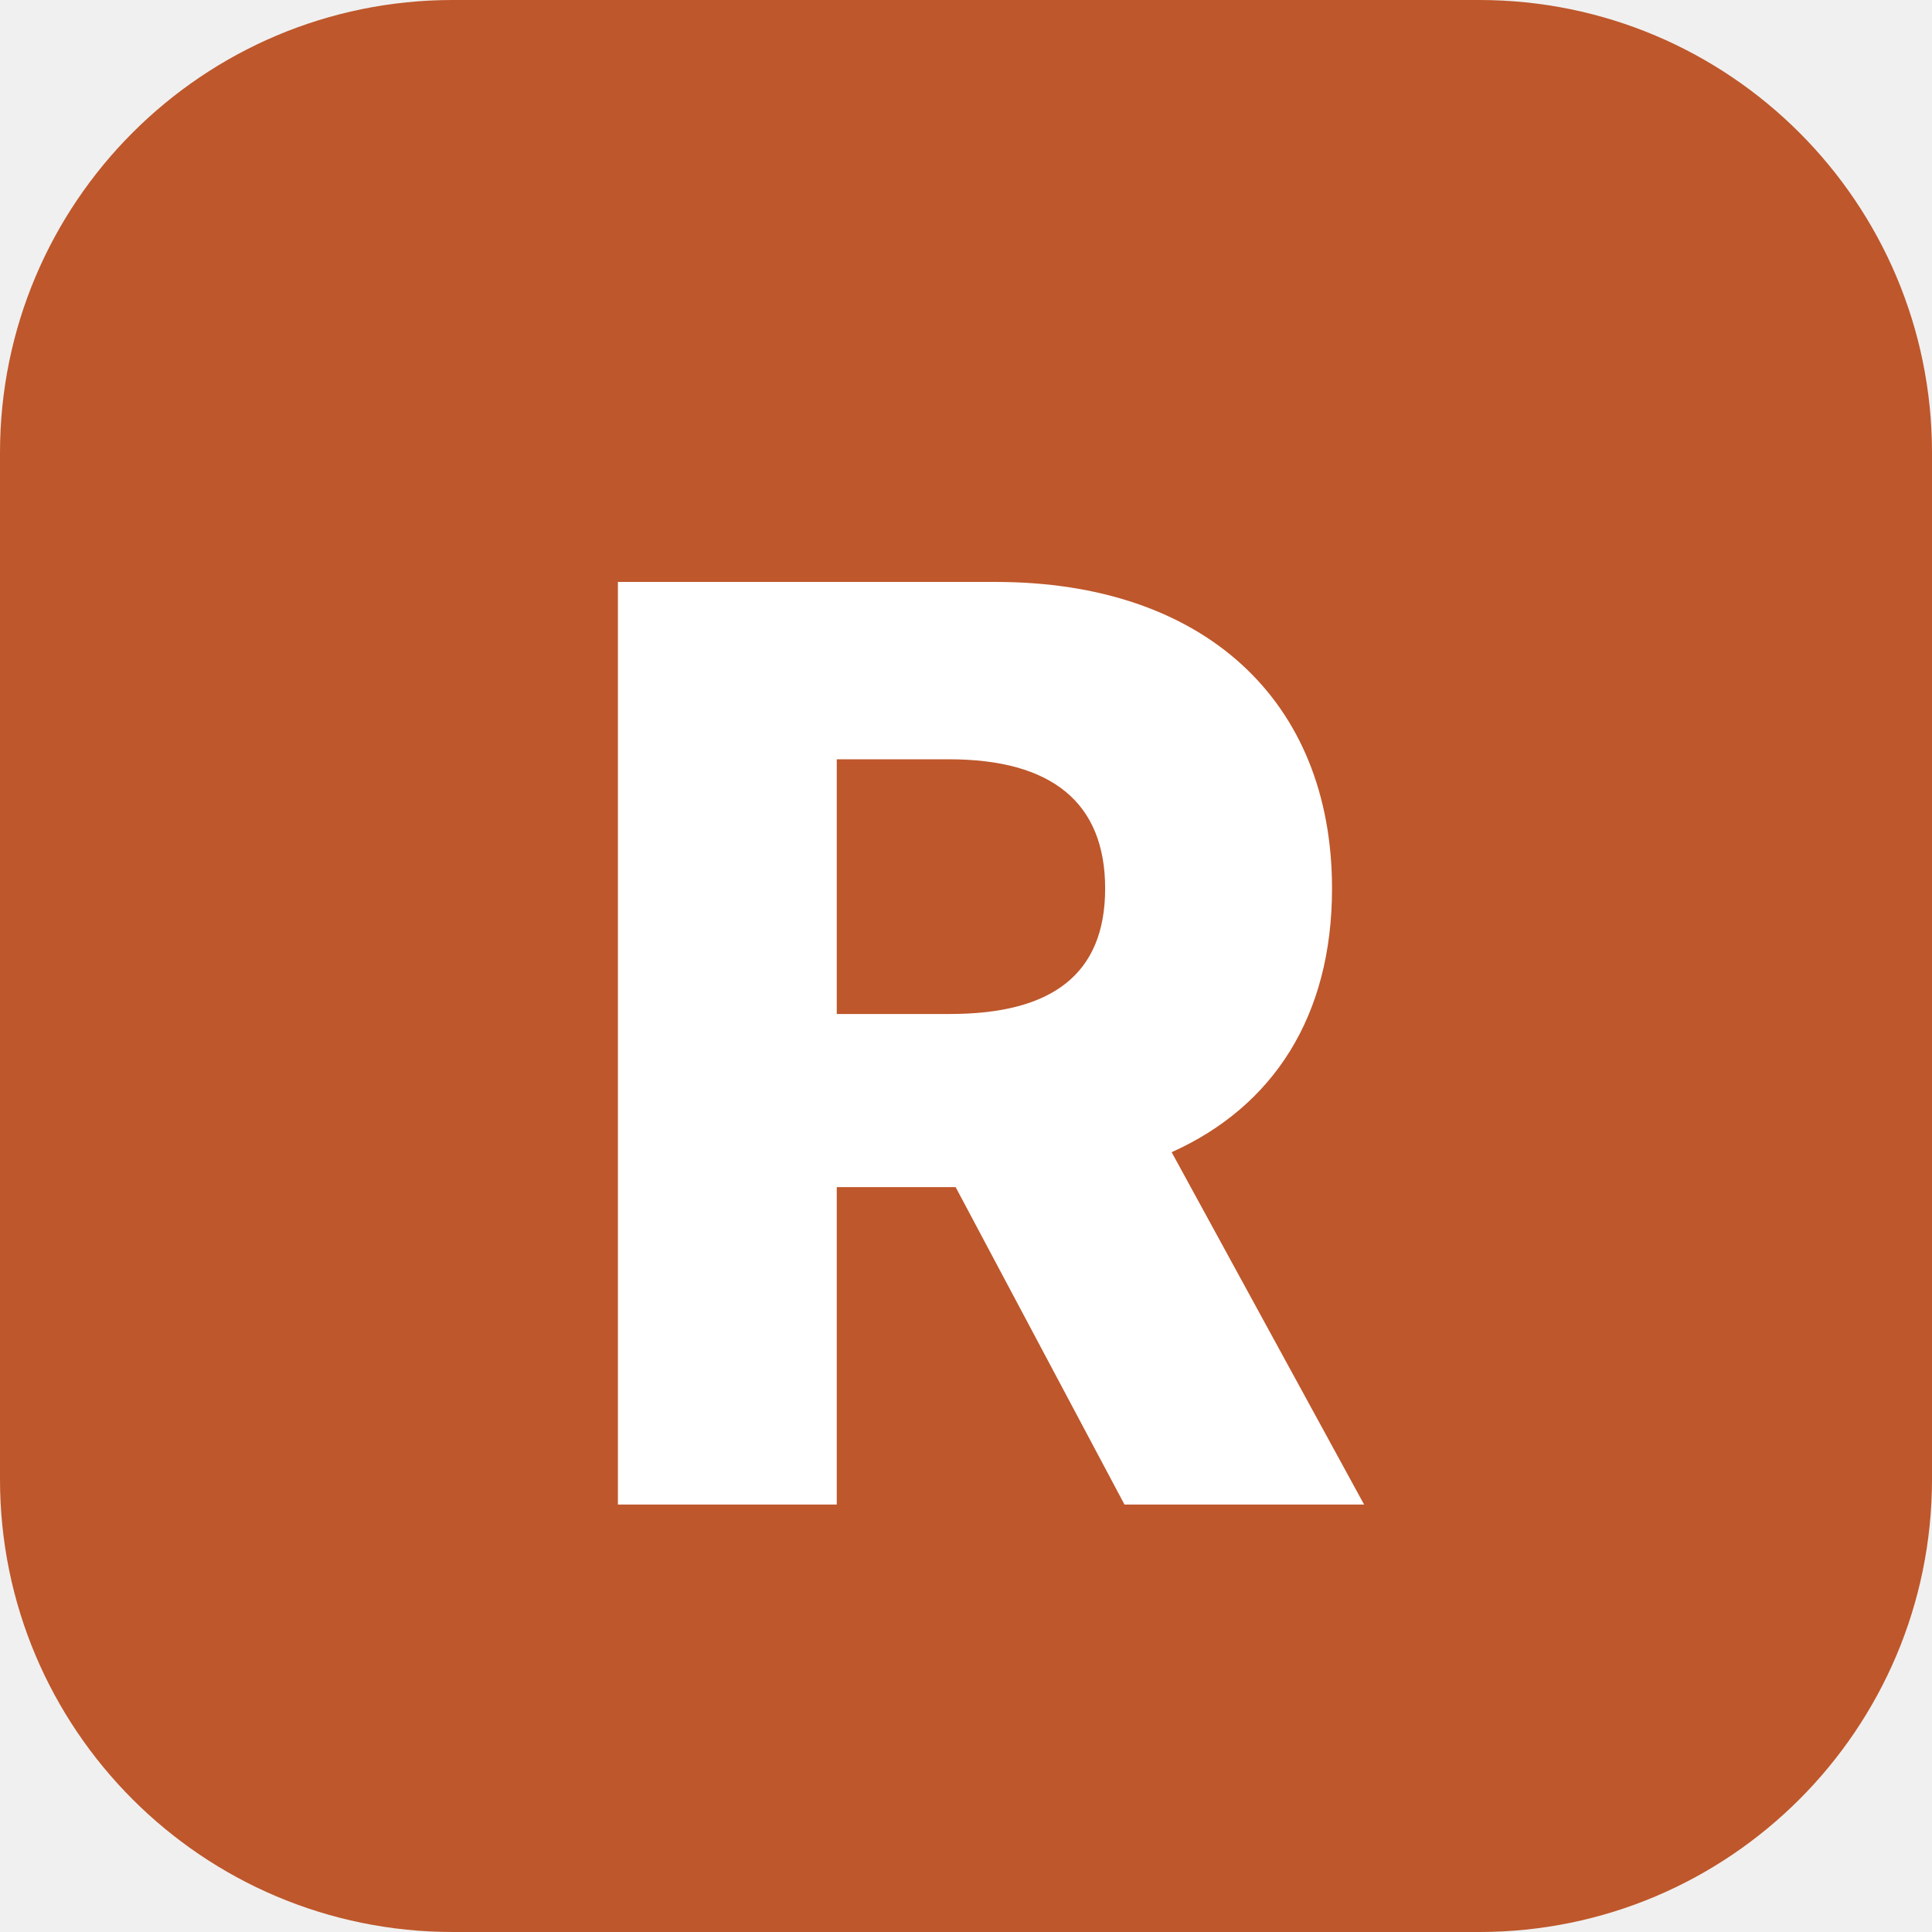
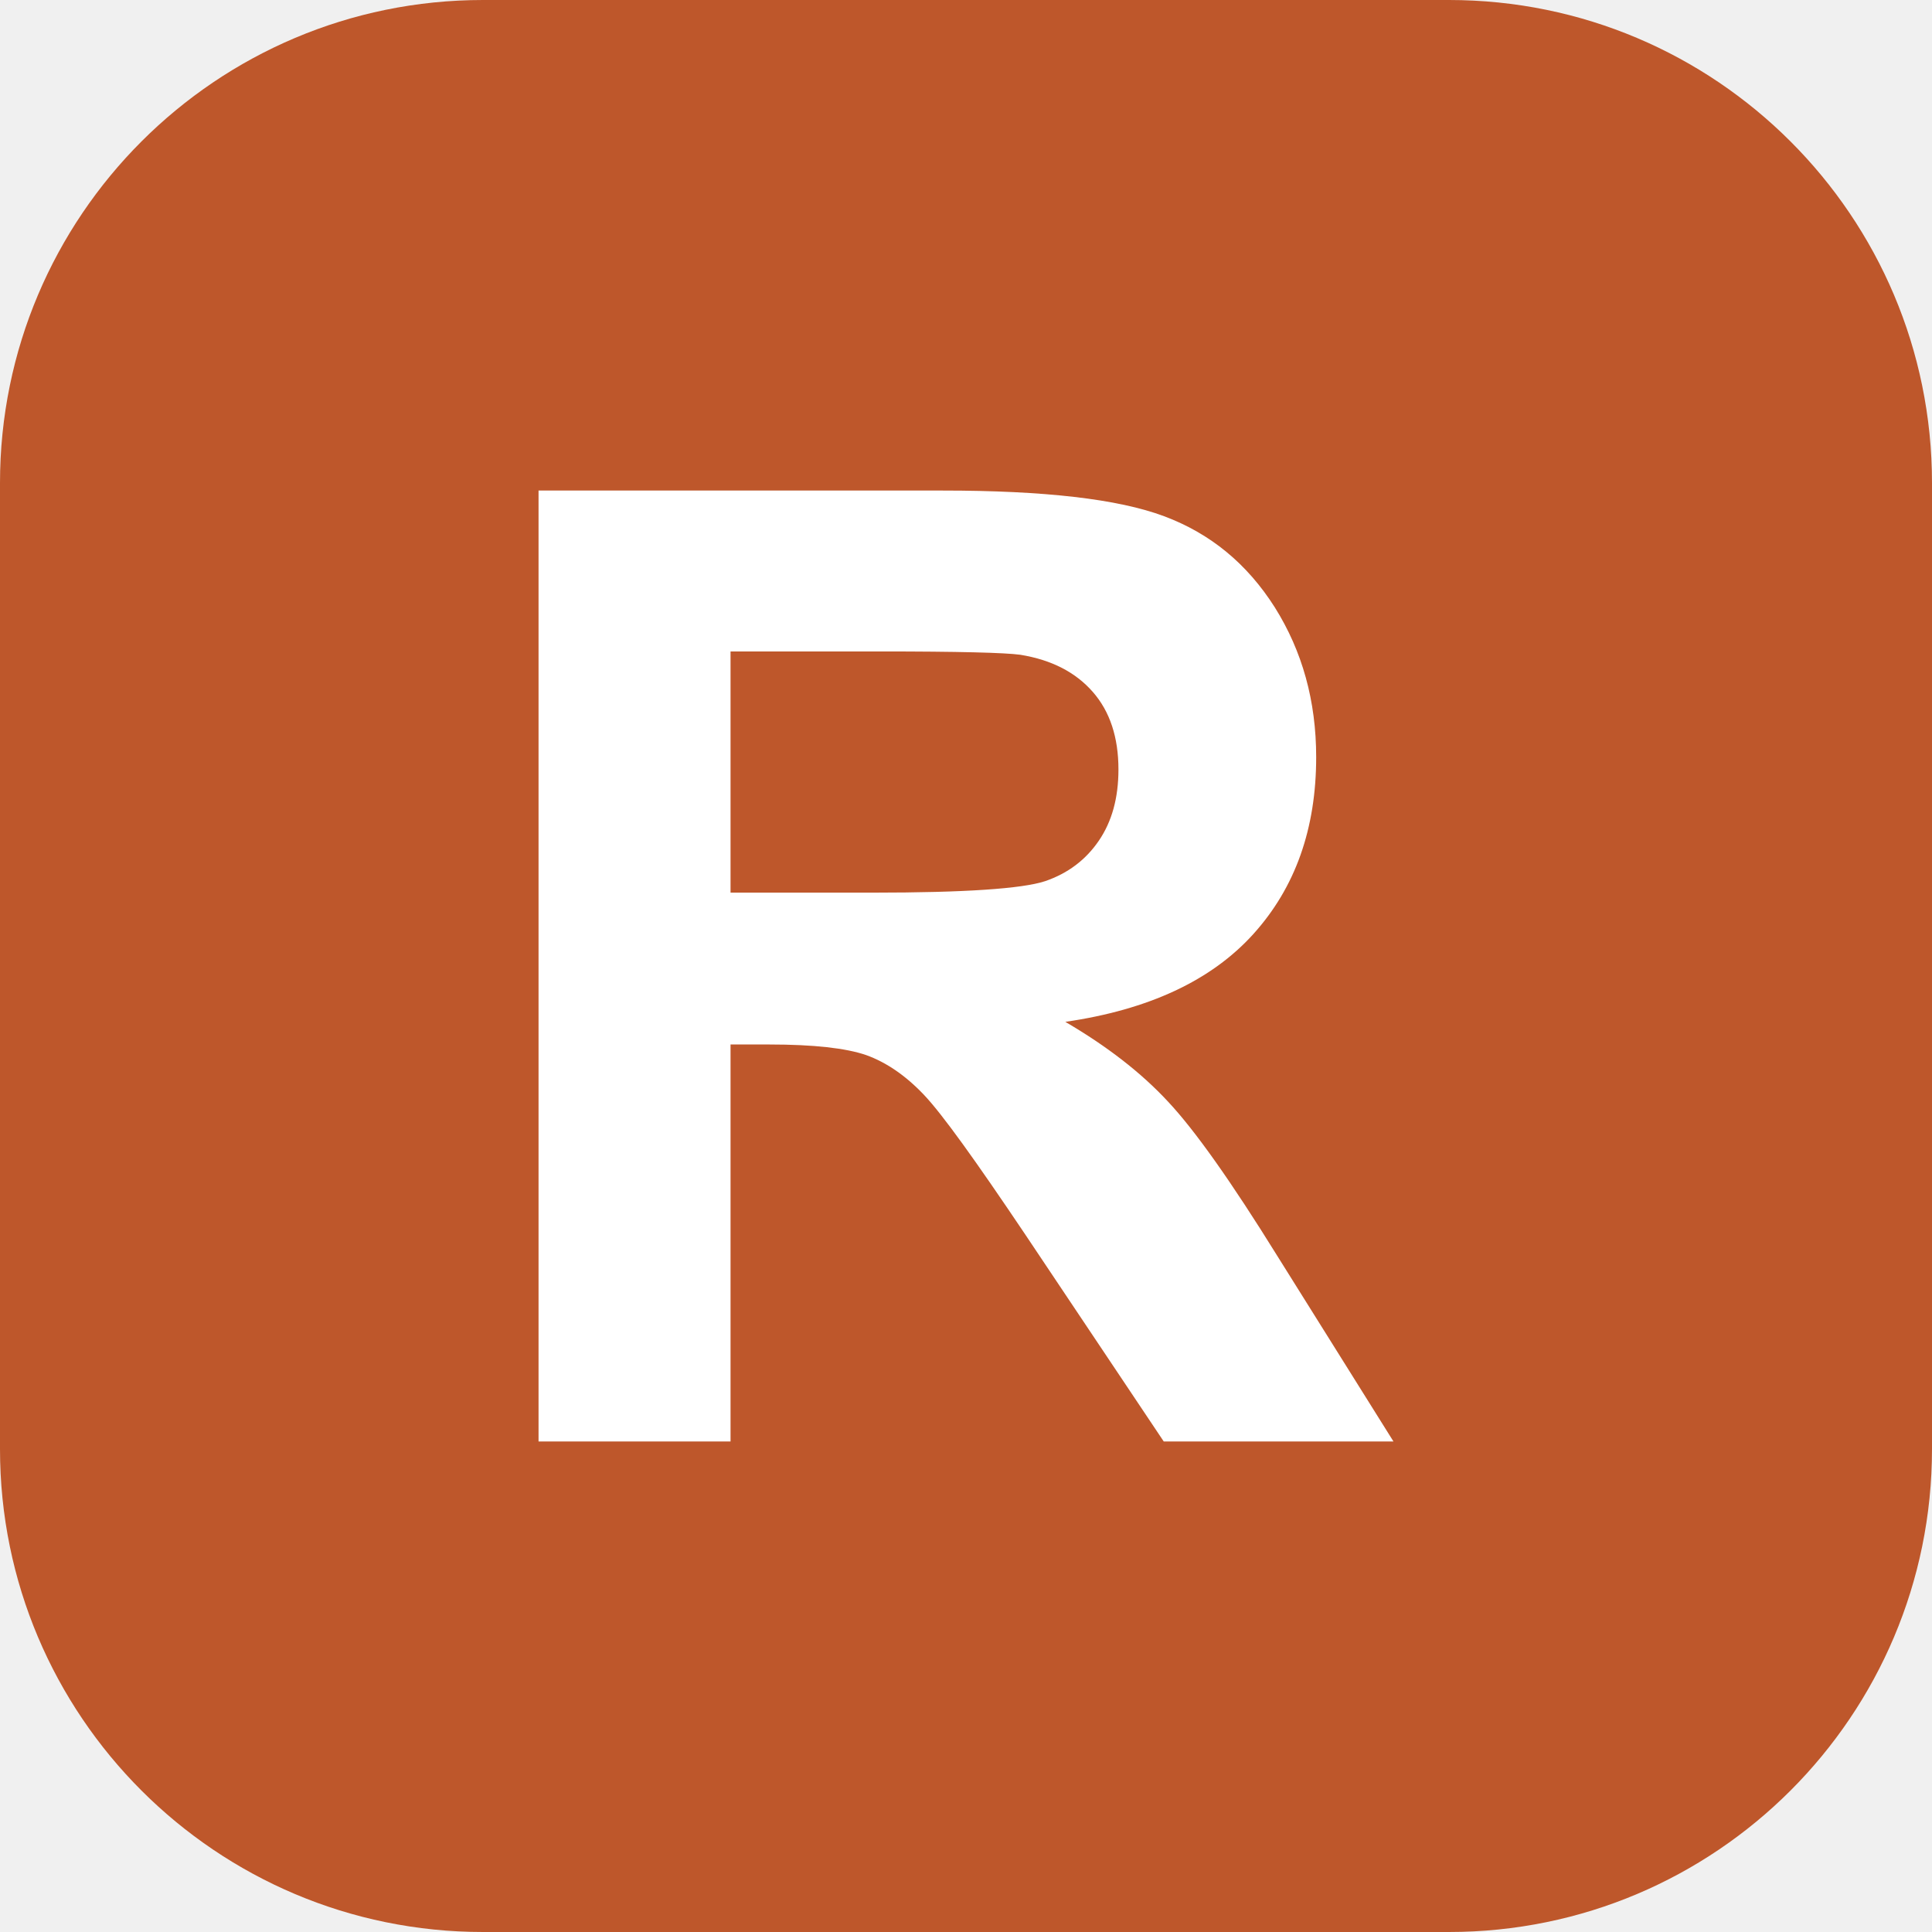
<svg xmlns="http://www.w3.org/2000/svg" viewBox="0 0 64 64">
-   <rect width="64" height="64" rx="15" fill="#be572b" />
-   <text x="50%" y="54%" dominant-baseline="central" text-anchor="middle" font-family="'Inter', -apple-system, BlinkMacSystemFont, 'Segoe UI', Roboto, Arial, sans-serif" font-size="42" font-weight="800" fill="#ffffff">R</text>
+   <rect width="64" height="64" rx="16" fill="#be572b" />
+   <path d="M 17.84 47.75 L 17.84 16.25 L 31.23 16.25 C 34.59 16.25, 37.04 16.53, 38.56 17.10 C 40.09 17.67, 41.31 18.67, 42.23 20.12 C 43.14 21.57, 43.60 23.22, 43.60 25.08 C 43.60 27.45, 42.91 29.40, 41.52 30.94 C 40.13 32.48, 38.05 33.45, 35.29 33.85 C 36.66 34.65, 37.80 35.53, 38.69 36.49 C 39.59 37.45, 40.79 39.15, 42.31 41.60 L 46.16 47.75 L 38.55 47.75 L 33.96 40.89 C 32.32 38.45, 31.21 36.90, 30.60 36.26 C 30.00 35.63, 29.36 35.19, 28.69 34.95 C 28.02 34.72, 26.95 34.60, 25.49 34.60 L 24.20 34.60 L 24.20 47.75 Z M 24.20 29.57 L 28.91 29.57 C 31.96 29.57, 33.86 29.44, 34.62 29.19 C 35.38 28.93, 35.97 28.48, 36.40 27.85 C 36.83 27.22, 37.05 26.44, 37.05 25.49 C 37.05 24.43, 36.77 23.57, 36.20 22.92 C 35.63 22.27, 34.84 21.86, 33.80 21.69 C 33.29 21.62, 31.74 21.58, 29.16 21.58 L 24.20 21.58 Z" fill="#ffffff" fill-rule="evenodd" />
</svg>
